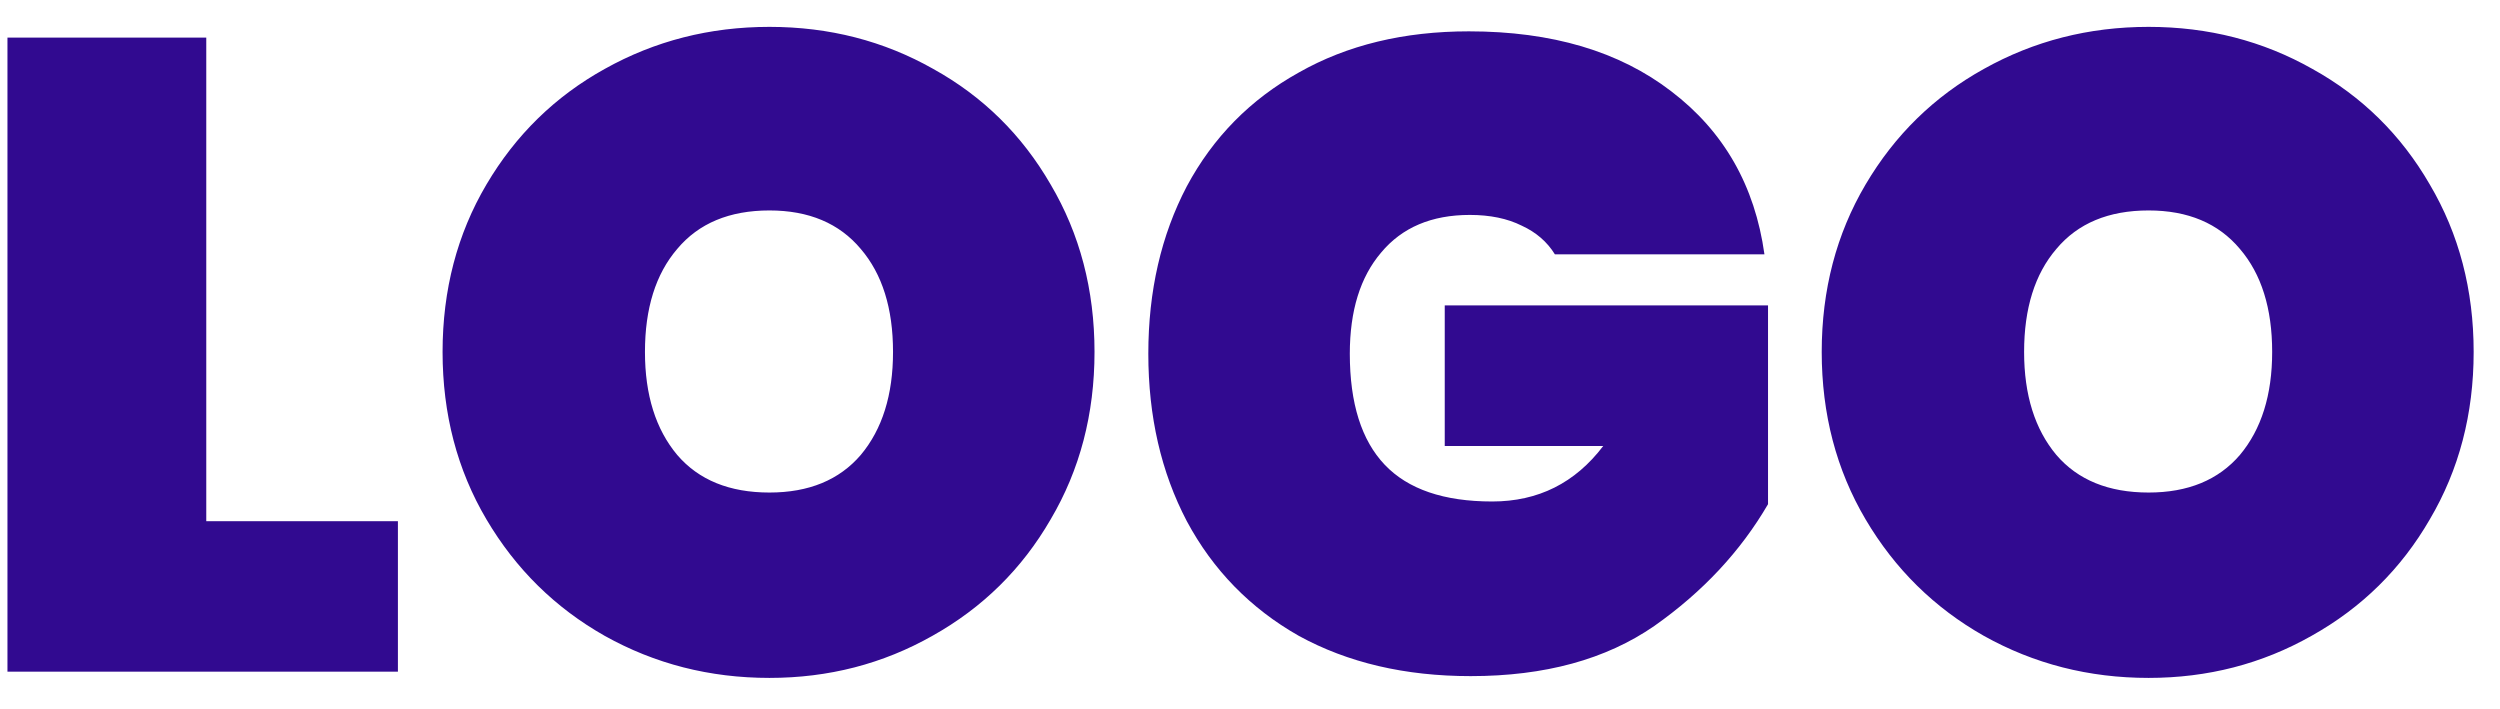
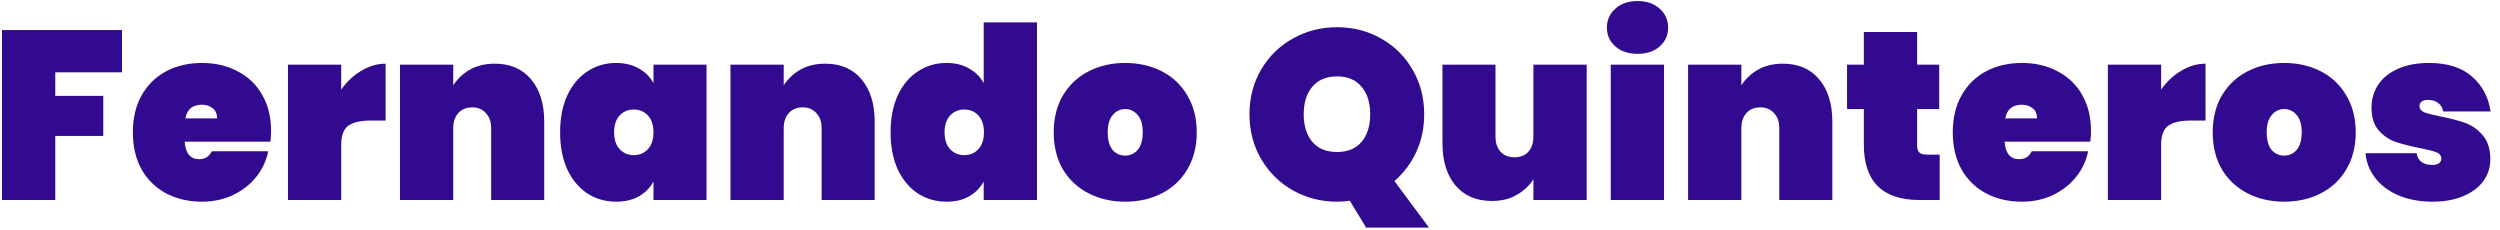
- <svg xmlns="http://www.w3.org/2000/svg" width="67" height="19" viewBox="0 0 67 19" fill="none">
-   <path d="M5.528 13.968H10.664V18H0.2V1.008H5.528V13.968ZM20.621 18.168C19.021 18.168 17.549 17.792 16.205 17.04C14.877 16.288 13.821 15.248 13.037 13.92C12.253 12.592 11.861 11.096 11.861 9.432C11.861 7.768 12.253 6.272 13.037 4.944C13.821 3.616 14.877 2.584 16.205 1.848C17.549 1.096 19.021 0.72 20.621 0.72C22.221 0.72 23.685 1.096 25.013 1.848C26.341 2.584 27.389 3.616 28.157 4.944C28.941 6.272 29.333 7.768 29.333 9.432C29.333 11.096 28.941 12.592 28.157 13.92C27.389 15.248 26.333 16.288 24.989 17.04C23.661 17.792 22.205 18.168 20.621 18.168ZM20.621 13.2C21.677 13.2 22.493 12.864 23.069 12.192C23.645 11.504 23.933 10.584 23.933 9.432C23.933 8.264 23.645 7.344 23.069 6.672C22.493 5.984 21.677 5.64 20.621 5.64C19.549 5.64 18.725 5.984 18.149 6.672C17.573 7.344 17.285 8.264 17.285 9.432C17.285 10.584 17.573 11.504 18.149 12.192C18.725 12.864 19.549 13.2 20.621 13.2ZM41.671 6.816C41.463 6.48 41.167 6.224 40.783 6.048C40.399 5.856 39.935 5.76 39.391 5.76C38.367 5.76 37.575 6.096 37.015 6.768C36.455 7.424 36.175 8.328 36.175 9.48C36.175 10.808 36.487 11.8 37.111 12.456C37.735 13.112 38.695 13.44 39.991 13.44C41.223 13.44 42.215 12.944 42.967 11.952H38.719V8.184H47.383V13.512C46.647 14.776 45.631 15.864 44.335 16.776C43.039 17.672 41.399 18.12 39.415 18.12C37.655 18.12 36.119 17.76 34.807 17.04C33.511 16.304 32.511 15.28 31.807 13.968C31.119 12.656 30.775 11.16 30.775 9.48C30.775 7.8 31.119 6.304 31.807 4.992C32.511 3.68 33.511 2.664 34.807 1.944C36.103 1.208 37.623 0.84 39.367 0.84C41.591 0.84 43.399 1.376 44.791 2.448C46.199 3.52 47.031 4.976 47.287 6.816H41.671ZM57.582 18.168C55.982 18.168 54.51 17.792 53.166 17.04C51.838 16.288 50.782 15.248 49.998 13.92C49.214 12.592 48.822 11.096 48.822 9.432C48.822 7.768 49.214 6.272 49.998 4.944C50.782 3.616 51.838 2.584 53.166 1.848C54.51 1.096 55.982 0.72 57.582 0.72C59.182 0.72 60.646 1.096 61.974 1.848C63.302 2.584 64.35 3.616 65.118 4.944C65.902 6.272 66.294 7.768 66.294 9.432C66.294 11.096 65.902 12.592 65.118 13.92C64.35 15.248 63.294 16.288 61.95 17.04C60.622 17.792 59.166 18.168 57.582 18.168ZM57.582 13.2C58.638 13.2 59.454 12.864 60.03 12.192C60.606 11.504 60.894 10.584 60.894 9.432C60.894 8.264 60.606 7.344 60.03 6.672C59.454 5.984 58.638 5.64 57.582 5.64C56.51 5.64 55.686 5.984 55.11 6.672C54.534 7.344 54.246 8.264 54.246 9.432C54.246 10.584 54.534 11.504 55.11 12.192C55.686 12.864 56.51 13.2 57.582 13.2Z" fill="#310A90" />
+ <svg xmlns="http://www.w3.org/2000/svg" width="250" height="23" viewBox="0 0 250 23" fill="none">
+   <path d="M12.2 3.008V7.232H5.528V9.584H10.328V13.592H5.528V20H0.2V3.008H12.2ZM27.109 13.112C27.109 13.48 27.085 13.832 27.037 14.168H18.469C18.549 15.336 19.037 15.92 19.933 15.92C20.509 15.92 20.925 15.656 21.181 15.128H26.821C26.629 16.088 26.221 16.952 25.597 17.72C24.989 18.472 24.213 19.072 23.269 19.52C22.341 19.952 21.317 20.168 20.197 20.168C18.853 20.168 17.653 19.888 16.597 19.328C15.557 18.768 14.741 17.968 14.149 16.928C13.573 15.872 13.285 14.64 13.285 13.232C13.285 11.824 13.573 10.6 14.149 9.56C14.741 8.504 15.557 7.696 16.597 7.136C17.653 6.576 18.853 6.296 20.197 6.296C21.541 6.296 22.733 6.576 23.773 7.136C24.829 7.68 25.645 8.464 26.221 9.488C26.813 10.512 27.109 11.72 27.109 13.112ZM21.709 11.84C21.709 11.392 21.565 11.056 21.277 10.832C20.989 10.592 20.629 10.472 20.197 10.472C19.253 10.472 18.701 10.928 18.541 11.84H21.709ZM34.122 8.96C34.666 8.176 35.33 7.552 36.114 7.088C36.898 6.608 37.714 6.368 38.562 6.368V12.056H37.05C36.042 12.056 35.298 12.232 34.818 12.584C34.354 12.936 34.122 13.56 34.122 14.456V20H28.794V6.464H34.122V8.96ZM49.477 6.368C51.029 6.368 52.237 6.888 53.101 7.928C53.981 8.968 54.421 10.376 54.421 12.152V20H49.117V12.824C49.117 12.184 48.941 11.68 48.589 11.312C48.253 10.928 47.797 10.736 47.221 10.736C46.629 10.736 46.165 10.928 45.829 11.312C45.493 11.68 45.325 12.184 45.325 12.824V20H39.997V6.464H45.325V8.528C45.741 7.888 46.293 7.368 46.981 6.968C47.685 6.568 48.517 6.368 49.477 6.368ZM56.011 13.232C56.011 11.808 56.251 10.576 56.731 9.536C57.227 8.48 57.899 7.68 58.747 7.136C59.595 6.576 60.547 6.296 61.603 6.296C62.483 6.296 63.243 6.48 63.883 6.848C64.523 7.2 65.011 7.688 65.347 8.312V6.464H70.651V20H65.347V18.152C65.011 18.776 64.523 19.272 63.883 19.64C63.243 19.992 62.483 20.168 61.603 20.168C60.547 20.168 59.595 19.896 58.747 19.352C57.899 18.792 57.227 17.992 56.731 16.952C56.251 15.896 56.011 14.656 56.011 13.232ZM65.347 13.232C65.347 12.512 65.163 11.952 64.795 11.552C64.427 11.152 63.955 10.952 63.379 10.952C62.803 10.952 62.331 11.152 61.963 11.552C61.595 11.952 61.411 12.512 61.411 13.232C61.411 13.952 61.595 14.512 61.963 14.912C62.331 15.312 62.803 15.512 63.379 15.512C63.955 15.512 64.427 15.312 64.795 14.912C65.163 14.512 65.347 13.952 65.347 13.232ZM82.524 6.368C84.076 6.368 85.284 6.888 86.148 7.928C87.028 8.968 87.468 10.376 87.468 12.152V20H82.164V12.824C82.164 12.184 81.988 11.68 81.636 11.312C81.3 10.928 80.844 10.736 80.268 10.736C79.676 10.736 79.212 10.928 78.876 11.312C78.54 11.68 78.372 12.184 78.372 12.824V20H73.044V6.464H78.372V8.528C78.788 7.888 79.34 7.368 80.028 6.968C80.732 6.568 81.564 6.368 82.524 6.368ZM89.058 13.232C89.058 11.808 89.298 10.576 89.778 9.536C90.274 8.48 90.946 7.68 91.794 7.136C92.642 6.576 93.594 6.296 94.65 6.296C95.53 6.296 96.282 6.48 96.906 6.848C97.546 7.2 98.034 7.688 98.37 8.312V2.24H103.698V20H98.37V18.152C98.034 18.776 97.546 19.272 96.906 19.64C96.282 19.992 95.53 20.168 94.65 20.168C93.594 20.168 92.642 19.896 91.794 19.352C90.946 18.792 90.274 17.992 89.778 16.952C89.298 15.896 89.058 14.656 89.058 13.232ZM98.394 13.232C98.394 12.512 98.21 11.952 97.842 11.552C97.474 11.152 97.002 10.952 96.426 10.952C95.85 10.952 95.378 11.152 95.01 11.552C94.642 11.952 94.458 12.512 94.458 13.232C94.458 13.952 94.642 14.512 95.01 14.912C95.378 15.312 95.85 15.512 96.426 15.512C97.002 15.512 97.474 15.312 97.842 14.912C98.21 14.512 98.394 13.952 98.394 13.232ZM112.523 20.168C111.163 20.168 109.939 19.888 108.851 19.328C107.763 18.768 106.907 17.968 106.283 16.928C105.675 15.872 105.371 14.64 105.371 13.232C105.371 11.824 105.675 10.6 106.283 9.56C106.907 8.504 107.763 7.696 108.851 7.136C109.939 6.576 111.163 6.296 112.523 6.296C113.883 6.296 115.107 6.576 116.195 7.136C117.283 7.696 118.131 8.504 118.739 9.56C119.363 10.6 119.675 11.824 119.675 13.232C119.675 14.64 119.363 15.872 118.739 16.928C118.131 17.968 117.283 18.768 116.195 19.328C115.107 19.888 113.883 20.168 112.523 20.168ZM112.523 15.56C113.019 15.56 113.435 15.368 113.771 14.984C114.107 14.584 114.275 14 114.275 13.232C114.275 12.464 114.107 11.888 113.771 11.504C113.435 11.104 113.019 10.904 112.523 10.904C112.027 10.904 111.611 11.104 111.275 11.504C110.939 11.888 110.771 12.464 110.771 13.232C110.771 14 110.931 14.584 111.251 14.984C111.587 15.368 112.011 15.56 112.523 15.56ZM136.611 22.76L134.979 20.072C134.611 20.136 134.187 20.168 133.707 20.168C132.107 20.168 130.635 19.792 129.291 19.04C127.963 18.288 126.907 17.248 126.123 15.92C125.339 14.592 124.947 13.096 124.947 11.432C124.947 9.768 125.339 8.272 126.123 6.944C126.907 5.616 127.963 4.584 129.291 3.848C130.635 3.096 132.107 2.72 133.707 2.72C135.307 2.72 136.771 3.096 138.099 3.848C139.427 4.584 140.475 5.616 141.243 6.944C142.027 8.272 142.419 9.768 142.419 11.432C142.419 12.792 142.155 14.048 141.627 15.2C141.099 16.336 140.371 17.304 139.443 18.104L142.899 22.76H136.611ZM130.371 11.432C130.371 12.584 130.659 13.504 131.235 14.192C131.811 14.864 132.635 15.2 133.707 15.2C134.763 15.2 135.579 14.864 136.155 14.192C136.731 13.504 137.019 12.584 137.019 11.432C137.019 10.264 136.731 9.344 136.155 8.672C135.579 7.984 134.763 7.64 133.707 7.64C132.635 7.64 131.811 7.984 131.235 8.672C130.659 9.344 130.371 10.264 130.371 11.432ZM158.669 6.464V20H153.341V17.936C152.925 18.576 152.365 19.096 151.661 19.496C150.973 19.896 150.149 20.096 149.189 20.096C147.637 20.096 146.421 19.576 145.541 18.536C144.677 17.496 144.245 16.088 144.245 14.312V6.464H149.549V13.64C149.549 14.28 149.717 14.792 150.053 15.176C150.405 15.544 150.869 15.728 151.445 15.728C152.037 15.728 152.501 15.544 152.837 15.176C153.173 14.792 153.341 14.28 153.341 13.64V6.464H158.669ZM163.763 5.384C162.835 5.384 162.091 5.136 161.531 4.64C160.971 4.144 160.691 3.52 160.691 2.768C160.691 2 160.971 1.368 161.531 0.872C162.091 0.36 162.835 0.104 163.763 0.104C164.675 0.104 165.411 0.36 165.971 0.872C166.531 1.368 166.811 2 166.811 2.768C166.811 3.52 166.531 4.144 165.971 4.64C165.411 5.136 164.675 5.384 163.763 5.384ZM166.403 6.464V20H161.075V6.464H166.403ZM178.289 6.368C179.841 6.368 181.049 6.888 181.913 7.928C182.793 8.968 183.233 10.376 183.233 12.152V20H177.929V12.824C177.929 12.184 177.753 11.68 177.401 11.312C177.065 10.928 176.609 10.736 176.033 10.736C175.441 10.736 174.977 10.928 174.641 11.312C174.305 11.68 174.137 12.184 174.137 12.824V20H168.809V6.464H174.137V8.528C174.553 7.888 175.105 7.368 175.793 6.968C176.497 6.568 177.329 6.368 178.289 6.368ZM193.968 15.464V20H191.952C188.24 20 186.384 18.152 186.384 14.456V10.904H184.704V6.464H186.384V3.2H191.712V6.464H193.92V10.904H191.712V14.552C191.712 14.872 191.784 15.104 191.928 15.248C192.088 15.392 192.344 15.464 192.696 15.464H193.968ZM209.101 13.112C209.101 13.48 209.077 13.832 209.029 14.168H200.461C200.541 15.336 201.029 15.92 201.925 15.92C202.501 15.92 202.917 15.656 203.173 15.128H208.813C208.621 16.088 208.213 16.952 207.589 17.72C206.981 18.472 206.205 19.072 205.261 19.52C204.333 19.952 203.309 20.168 202.189 20.168C200.845 20.168 199.645 19.888 198.589 19.328C197.549 18.768 196.733 17.968 196.141 16.928C195.565 15.872 195.277 14.64 195.277 13.232C195.277 11.824 195.565 10.6 196.141 9.56C196.733 8.504 197.549 7.696 198.589 7.136C199.645 6.576 200.845 6.296 202.189 6.296C203.533 6.296 204.725 6.576 205.765 7.136C206.821 7.68 207.637 8.464 208.213 9.488C208.805 10.512 209.101 11.72 209.101 13.112ZM203.701 11.84C203.701 11.392 203.557 11.056 203.269 10.832C202.981 10.592 202.621 10.472 202.189 10.472C201.245 10.472 200.693 10.928 200.533 11.84H203.701ZM216.114 8.96C216.658 8.176 217.322 7.552 218.106 7.088C218.89 6.608 219.706 6.368 220.554 6.368V12.056H219.042C218.034 12.056 217.29 12.232 216.81 12.584C216.346 12.936 216.114 13.56 216.114 14.456V20H210.786V6.464H216.114V8.96ZM228.421 20.168C227.061 20.168 225.837 19.888 224.749 19.328C223.661 18.768 222.805 17.968 222.181 16.928C221.573 15.872 221.269 14.64 221.269 13.232C221.269 11.824 221.573 10.6 222.181 9.56C222.805 8.504 223.661 7.696 224.749 7.136C225.837 6.576 227.061 6.296 228.421 6.296C229.781 6.296 231.005 6.576 232.093 7.136C233.181 7.696 234.029 8.504 234.637 9.56C235.261 10.6 235.573 11.824 235.573 13.232C235.573 14.64 235.261 15.872 234.637 16.928C234.029 17.968 233.181 18.768 232.093 19.328C231.005 19.888 229.781 20.168 228.421 20.168ZM228.421 15.56C228.917 15.56 229.333 15.368 229.669 14.984C230.005 14.584 230.173 14 230.173 13.232C230.173 12.464 230.005 11.888 229.669 11.504C229.333 11.104 228.917 10.904 228.421 10.904C227.925 10.904 227.509 11.104 227.173 11.504C226.837 11.888 226.669 12.464 226.669 13.232C226.669 14 226.829 14.584 227.149 14.984C227.485 15.368 227.909 15.56 228.421 15.56ZM243.271 20.168C241.991 20.168 240.855 19.96 239.863 19.544C238.887 19.128 238.111 18.552 237.535 17.816C236.959 17.08 236.631 16.248 236.551 15.32H241.663C241.727 15.72 241.895 16.016 242.167 16.208C242.455 16.4 242.815 16.496 243.247 16.496C243.519 16.496 243.735 16.44 243.895 16.328C244.055 16.2 244.135 16.048 244.135 15.872C244.135 15.568 243.967 15.352 243.631 15.224C243.295 15.096 242.727 14.952 241.927 14.792C240.951 14.6 240.143 14.392 239.503 14.168C238.879 13.944 238.327 13.56 237.847 13.016C237.383 12.472 237.151 11.72 237.151 10.76C237.151 9.928 237.367 9.176 237.799 8.504C238.247 7.816 238.903 7.28 239.767 6.896C240.631 6.496 241.679 6.296 242.911 6.296C244.735 6.296 246.159 6.744 247.183 7.64C248.223 8.536 248.847 9.704 249.055 11.144H244.327C244.247 10.776 244.079 10.496 243.823 10.304C243.567 10.096 243.223 9.992 242.791 9.992C242.519 9.992 242.311 10.048 242.167 10.16C242.023 10.256 241.951 10.408 241.951 10.616C241.951 10.888 242.119 11.096 242.455 11.24C242.791 11.368 243.327 11.504 244.063 11.648C245.039 11.84 245.863 12.056 246.535 12.296C247.207 12.536 247.791 12.952 248.287 13.544C248.783 14.12 249.031 14.92 249.031 15.944C249.031 16.744 248.799 17.464 248.335 18.104C247.871 18.744 247.199 19.248 246.319 19.616C245.455 19.984 244.439 20.168 243.271 20.168Z" fill="#310A90" />
</svg>
